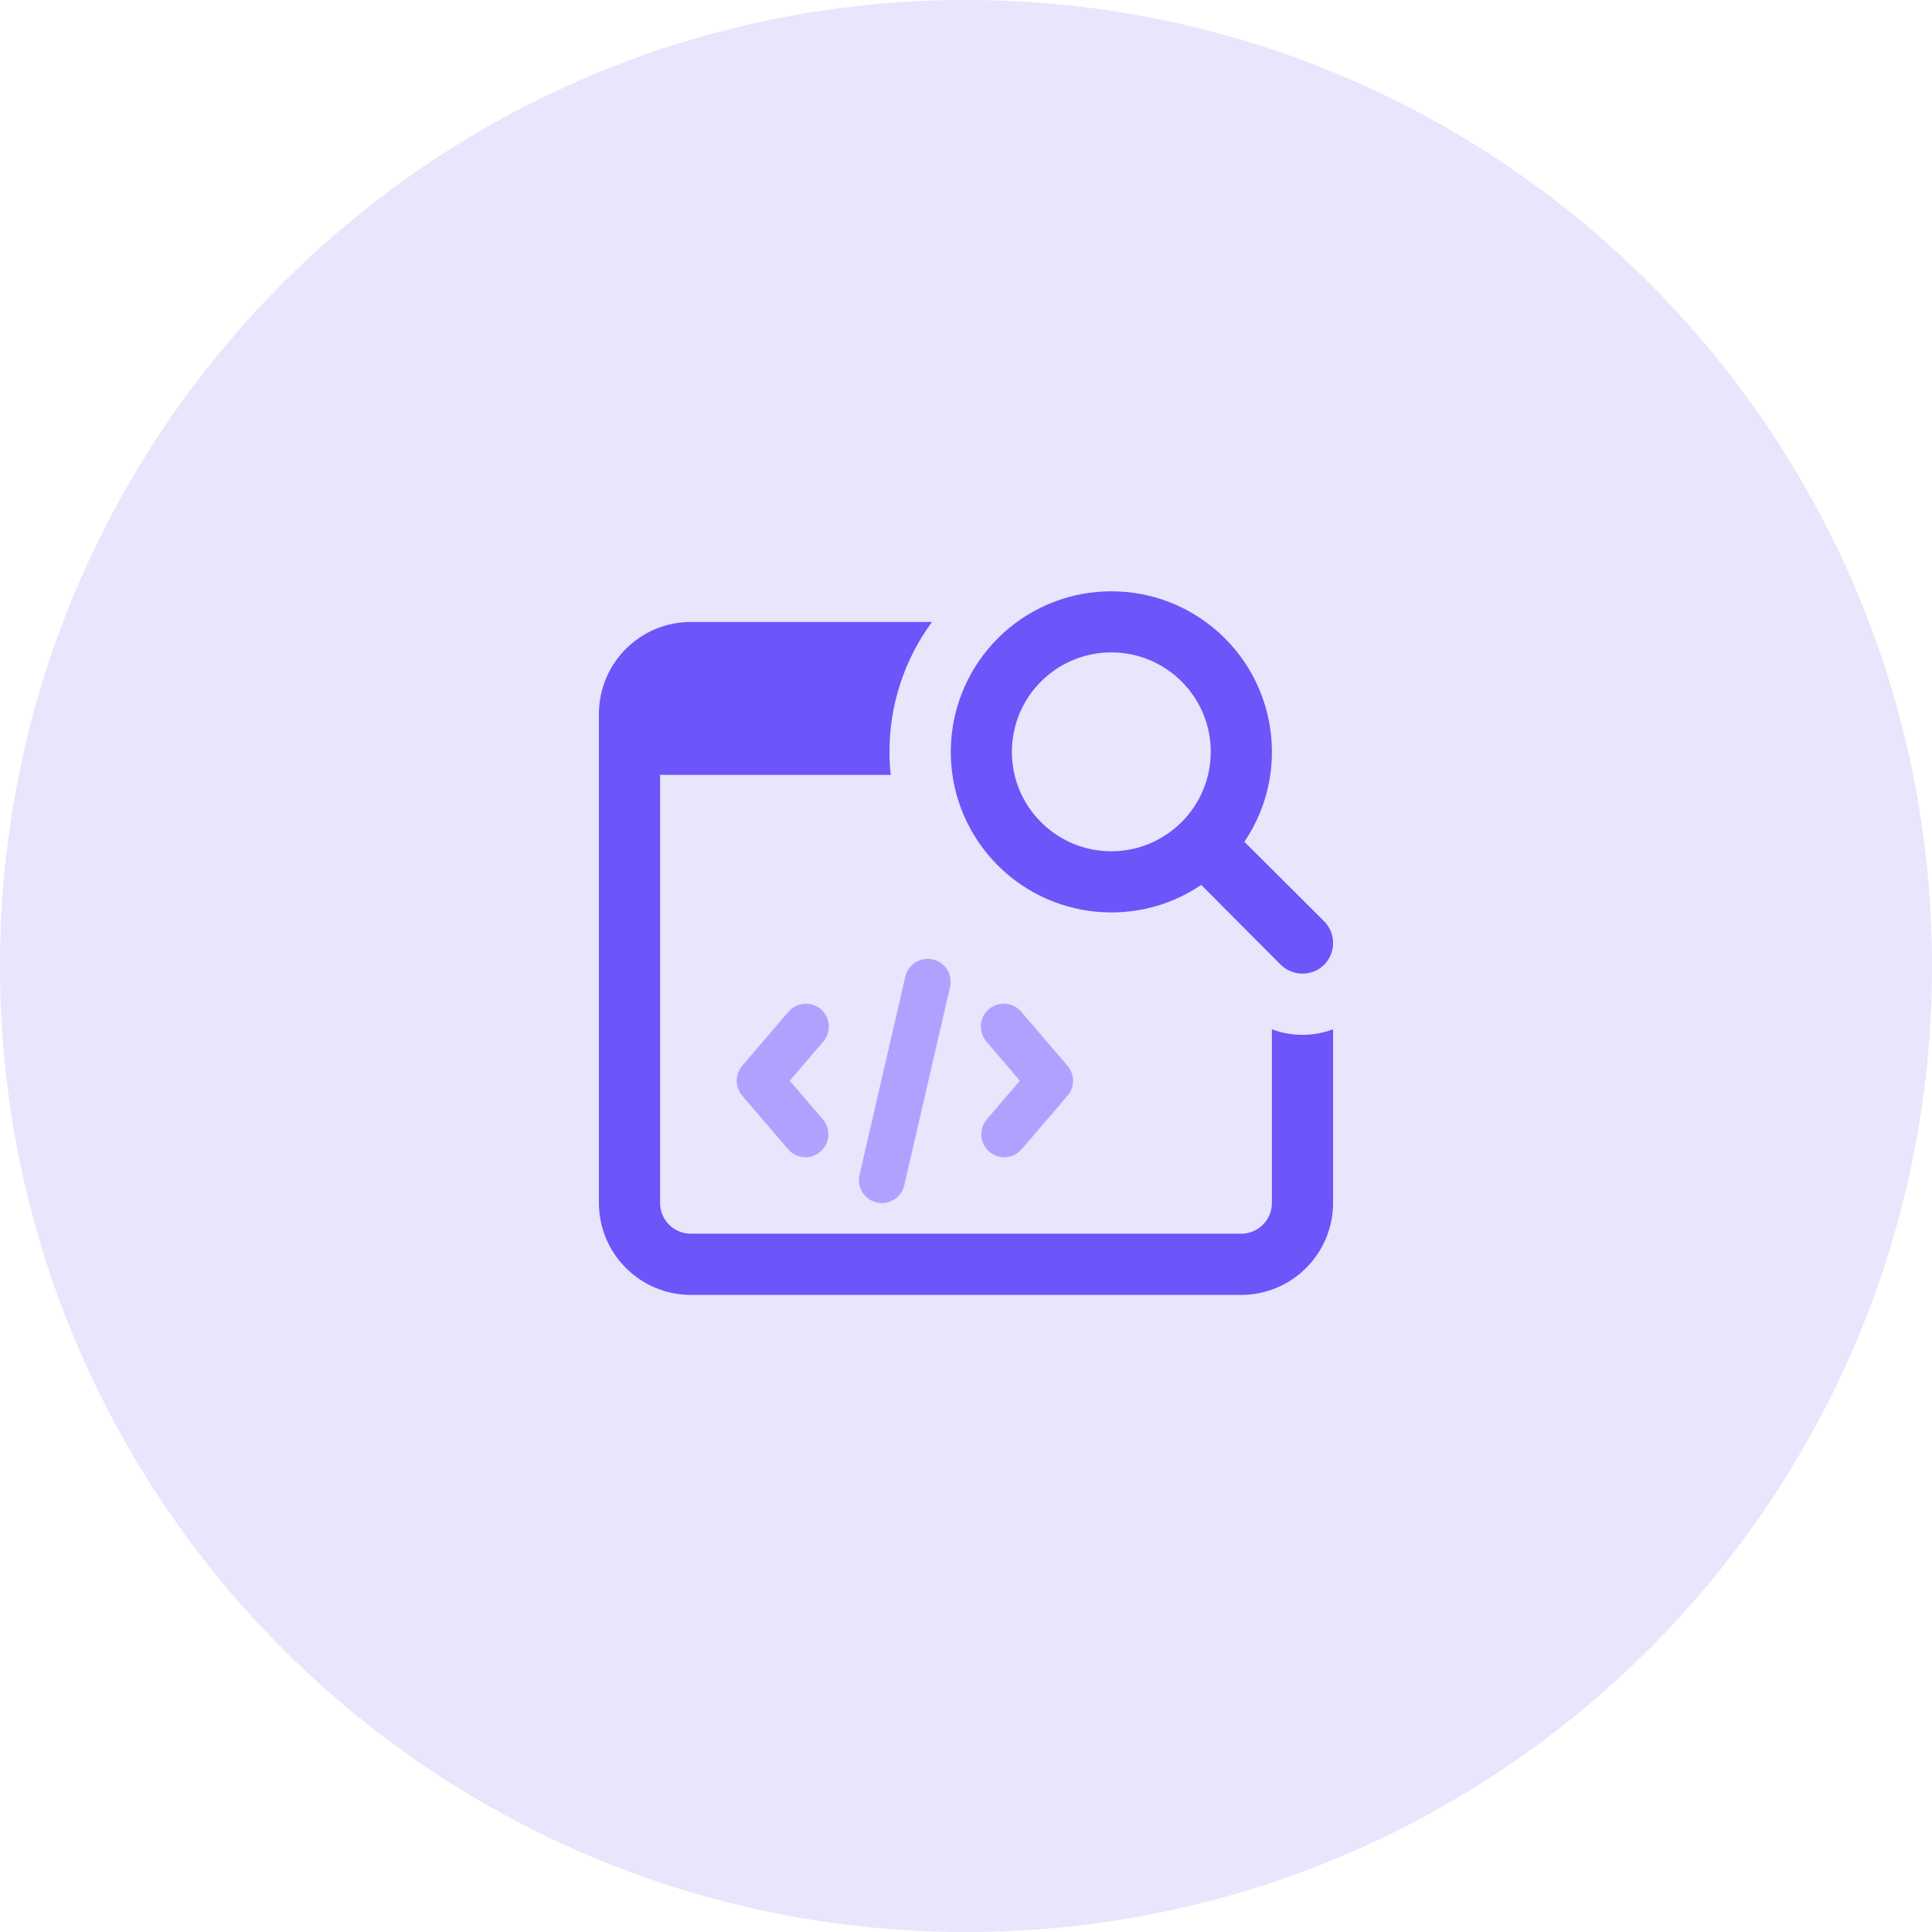
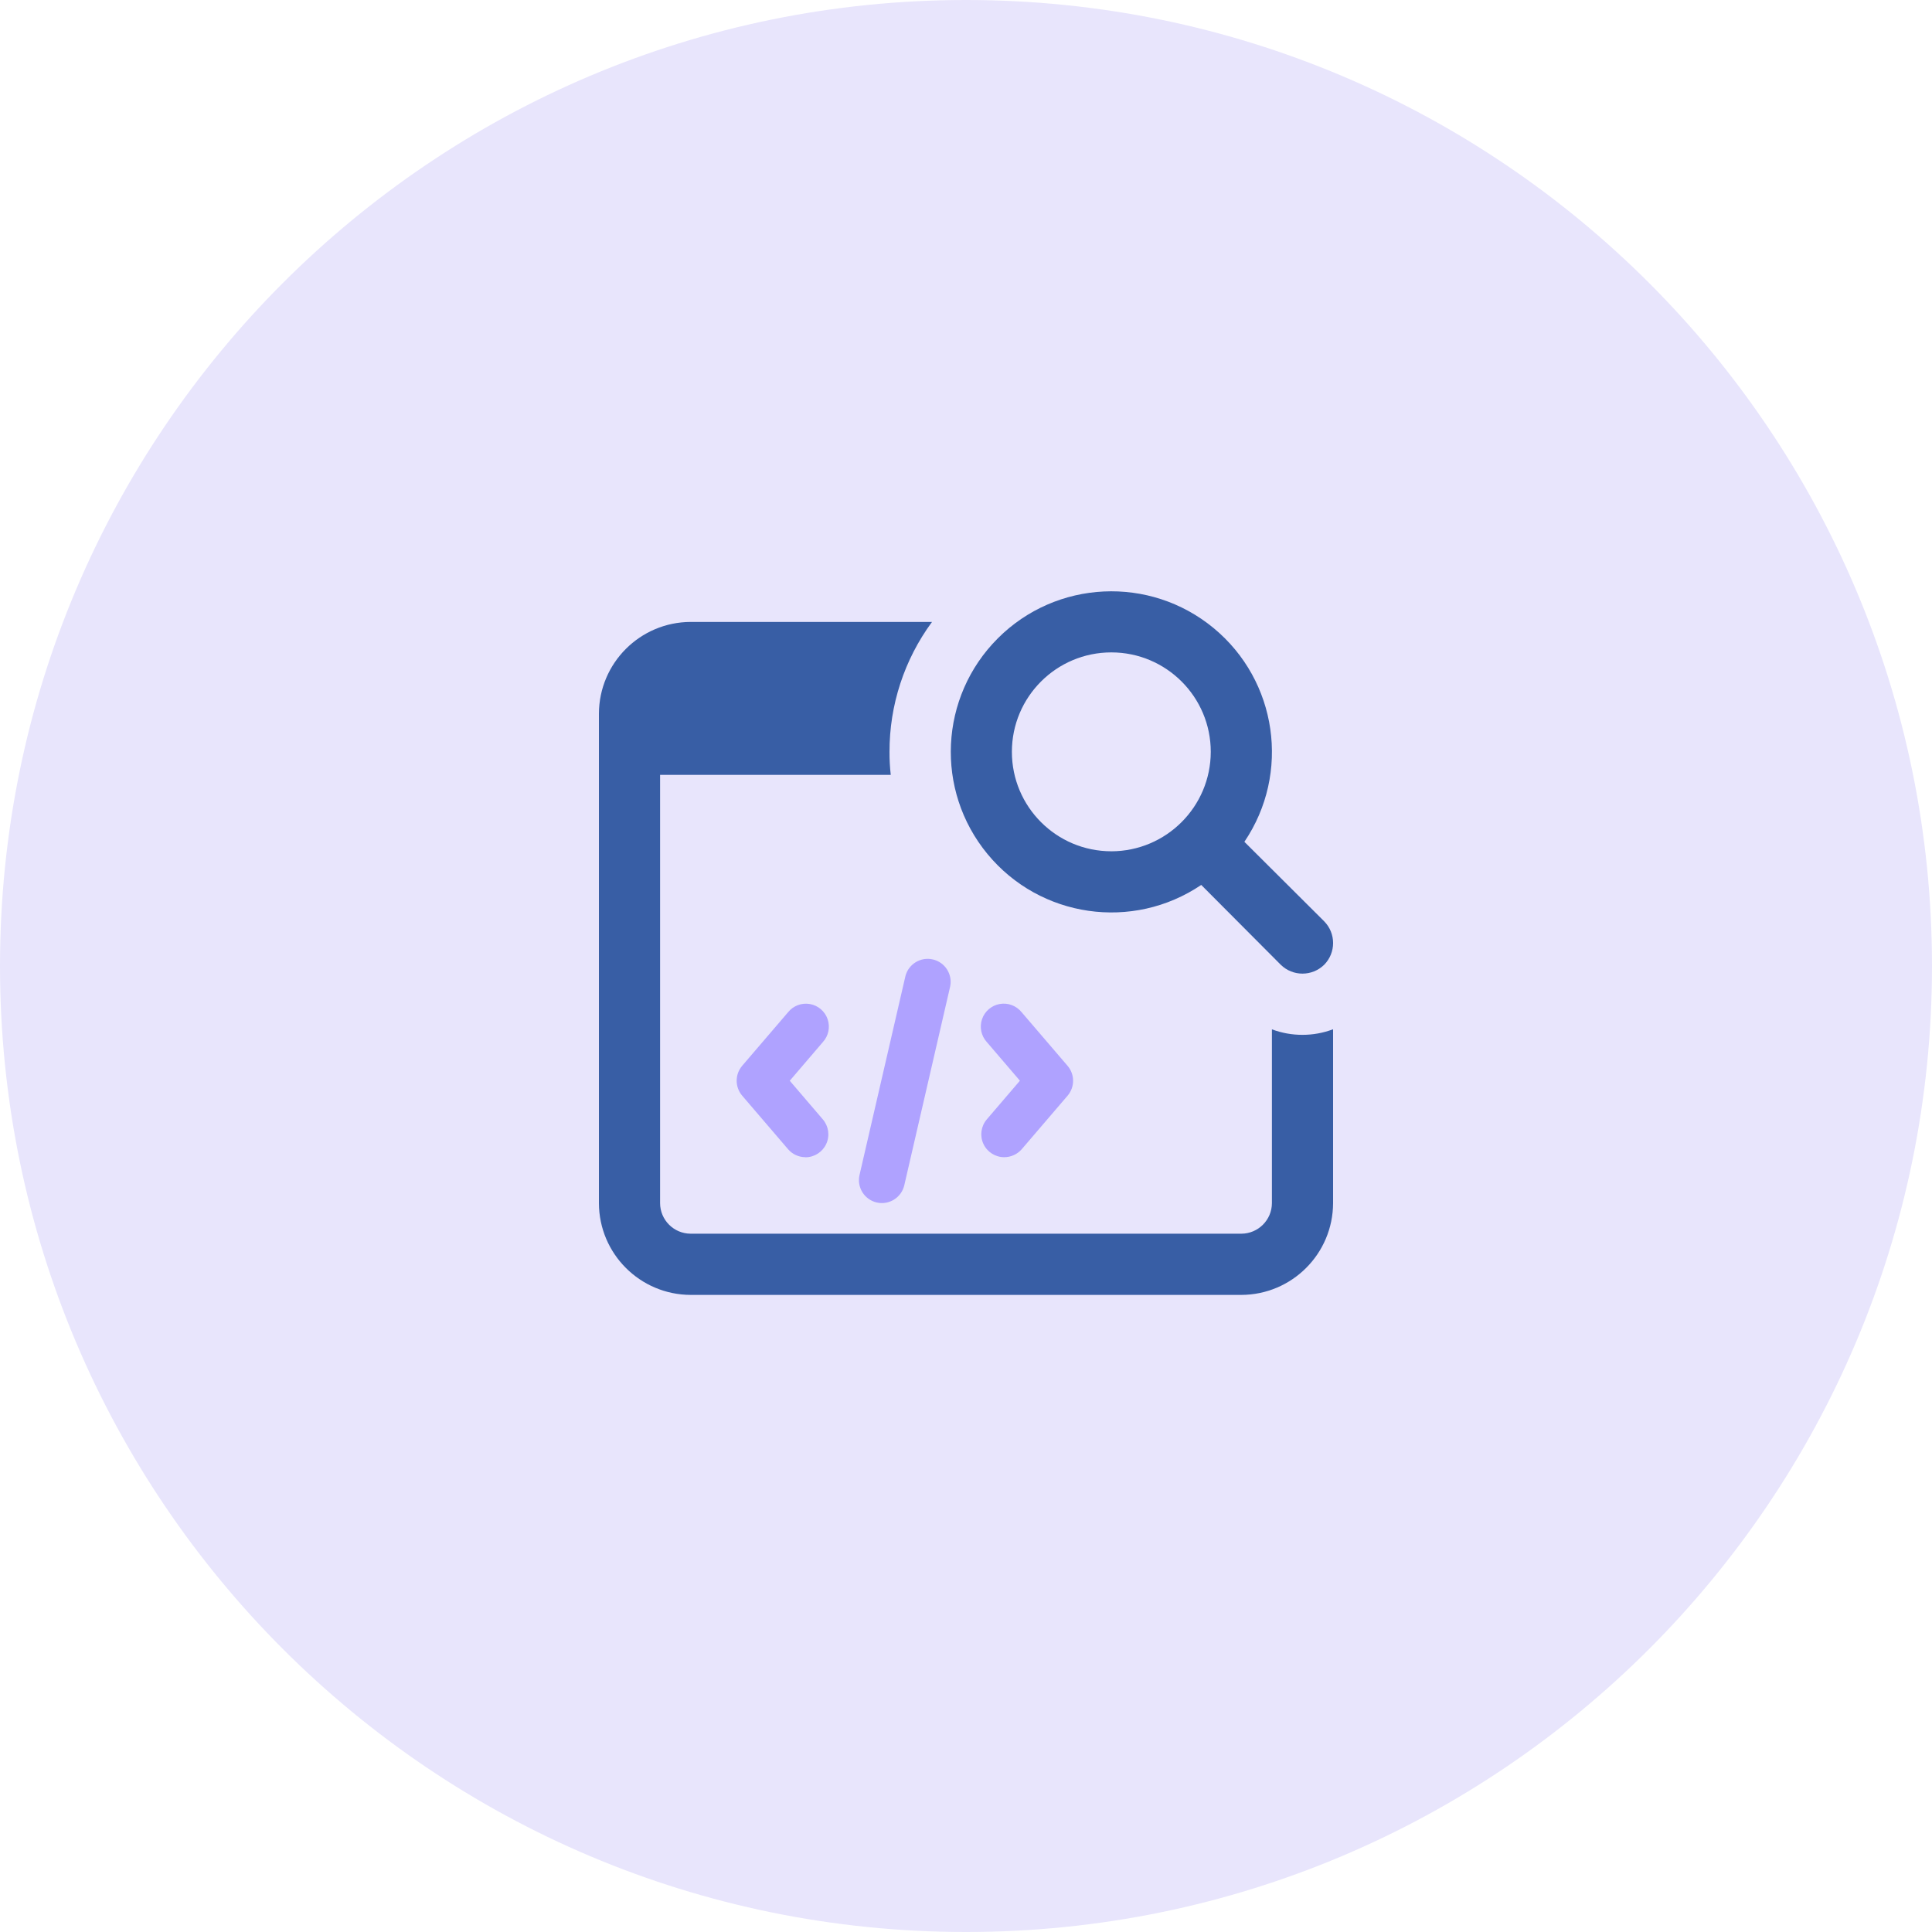
<svg xmlns="http://www.w3.org/2000/svg" width="100" height="100" viewBox="0 0 100 100">
  <g id="Group_318" data-name="Group 318" transform="translate(-959 -778)">
    <circle id="Ellipse_4" data-name="Ellipse 4" cx="50" cy="50" r="50" transform="translate(959 778)" fill="#e8e5fc" />
-     <path id="Path_286" data-name="Path 286" d="M44.418,29.874a4.465,4.465,0,0,1-1.584-.285v8.994a1.588,1.588,0,0,1-1.584,1.584H12.75a1.588,1.588,0,0,1-1.584-1.584V16.417H23.105a9.947,9.947,0,0,1-.064-1.187,11.294,11.294,0,0,1,2.2-6.728H12.75A4.764,4.764,0,0,0,8,13.251V38.585a4.764,4.764,0,0,0,4.75,4.75h28.5A4.764,4.764,0,0,0,46,38.585v-9A4.443,4.443,0,0,1,44.418,29.874Z" transform="translate(982 801.689)" fill="#6c55f9" />
-     <path id="Path_287" data-name="Path 287" d="M35,24.917,30.867,20.8a8.311,8.311,0,1,0-2.233,2.232l4.116,4.132a1.606,1.606,0,0,0,2.247,0,1.6,1.6,0,0,0,0-2.249Zm-11.02-3.627a5.147,5.147,0,1,1,5.147-5.147A5.157,5.157,0,0,1,23.979,21.291Z" transform="translate(992.542 800.772)" fill="#6c55f9" />
+     <path id="Path_286" data-name="Path 286" d="M44.418,29.874a4.465,4.465,0,0,1-1.584-.285v8.994a1.588,1.588,0,0,1-1.584,1.584H12.75a1.588,1.588,0,0,1-1.584-1.584V16.417H23.105a9.947,9.947,0,0,1-.064-1.187,11.294,11.294,0,0,1,2.2-6.728H12.75A4.764,4.764,0,0,0,8,13.251V38.585a4.764,4.764,0,0,0,4.75,4.75h28.5A4.764,4.764,0,0,0,46,38.585v-9A4.443,4.443,0,0,1,44.418,29.874Z" transform="translate(982 801.689)" fill="#385ea5" />
+     <path id="Path_287" data-name="Path 287" d="M35,24.917,30.867,20.8a8.311,8.311,0,1,0-2.233,2.232l4.116,4.132a1.606,1.606,0,0,0,2.247,0,1.6,1.6,0,0,0,0-2.249Zm-11.02-3.627a5.147,5.147,0,1,1,5.147-5.147A5.157,5.157,0,0,1,23.979,21.291Z" transform="translate(992.542 800.772)" fill="#385ea5" />
    <g id="Group_313" data-name="Group 313" transform="translate(997.127 827.604)">
      <path id="Path_288" data-name="Path 288" d="M17.52,24.749a1.186,1.186,0,0,1-.9-1.959l1.712-2-1.712-2a1.187,1.187,0,1,1,1.8-1.546L20.8,20.02a1.191,1.191,0,0,1,0,1.546l-2.375,2.772A1.2,1.2,0,0,1,17.52,24.749Z" transform="translate(-3.669 -14.457)" fill="#afa2ff" />
      <path id="Path_289" data-name="Path 289" d="M14.564,24.751a1.187,1.187,0,0,1-.9-.413l-2.375-2.772a1.191,1.191,0,0,1,0-1.546l2.375-2.772a1.187,1.187,0,1,1,1.8,1.546l-1.712,2,1.712,2a1.189,1.189,0,0,1-.9,1.962Z" transform="translate(-11.001 -14.459)" fill="#afa2ff" />
      <path id="Path_290" data-name="Path 290" d="M14.588,28.47a1.188,1.188,0,0,1-.891-1.425l2.375-10.291a1.189,1.189,0,0,1,2.316.537L16.013,27.582A1.192,1.192,0,0,1,14.588,28.47Z" transform="translate(-7.335 -15.833)" fill="#afa2ff" />
    </g>
  </g>
</svg>
